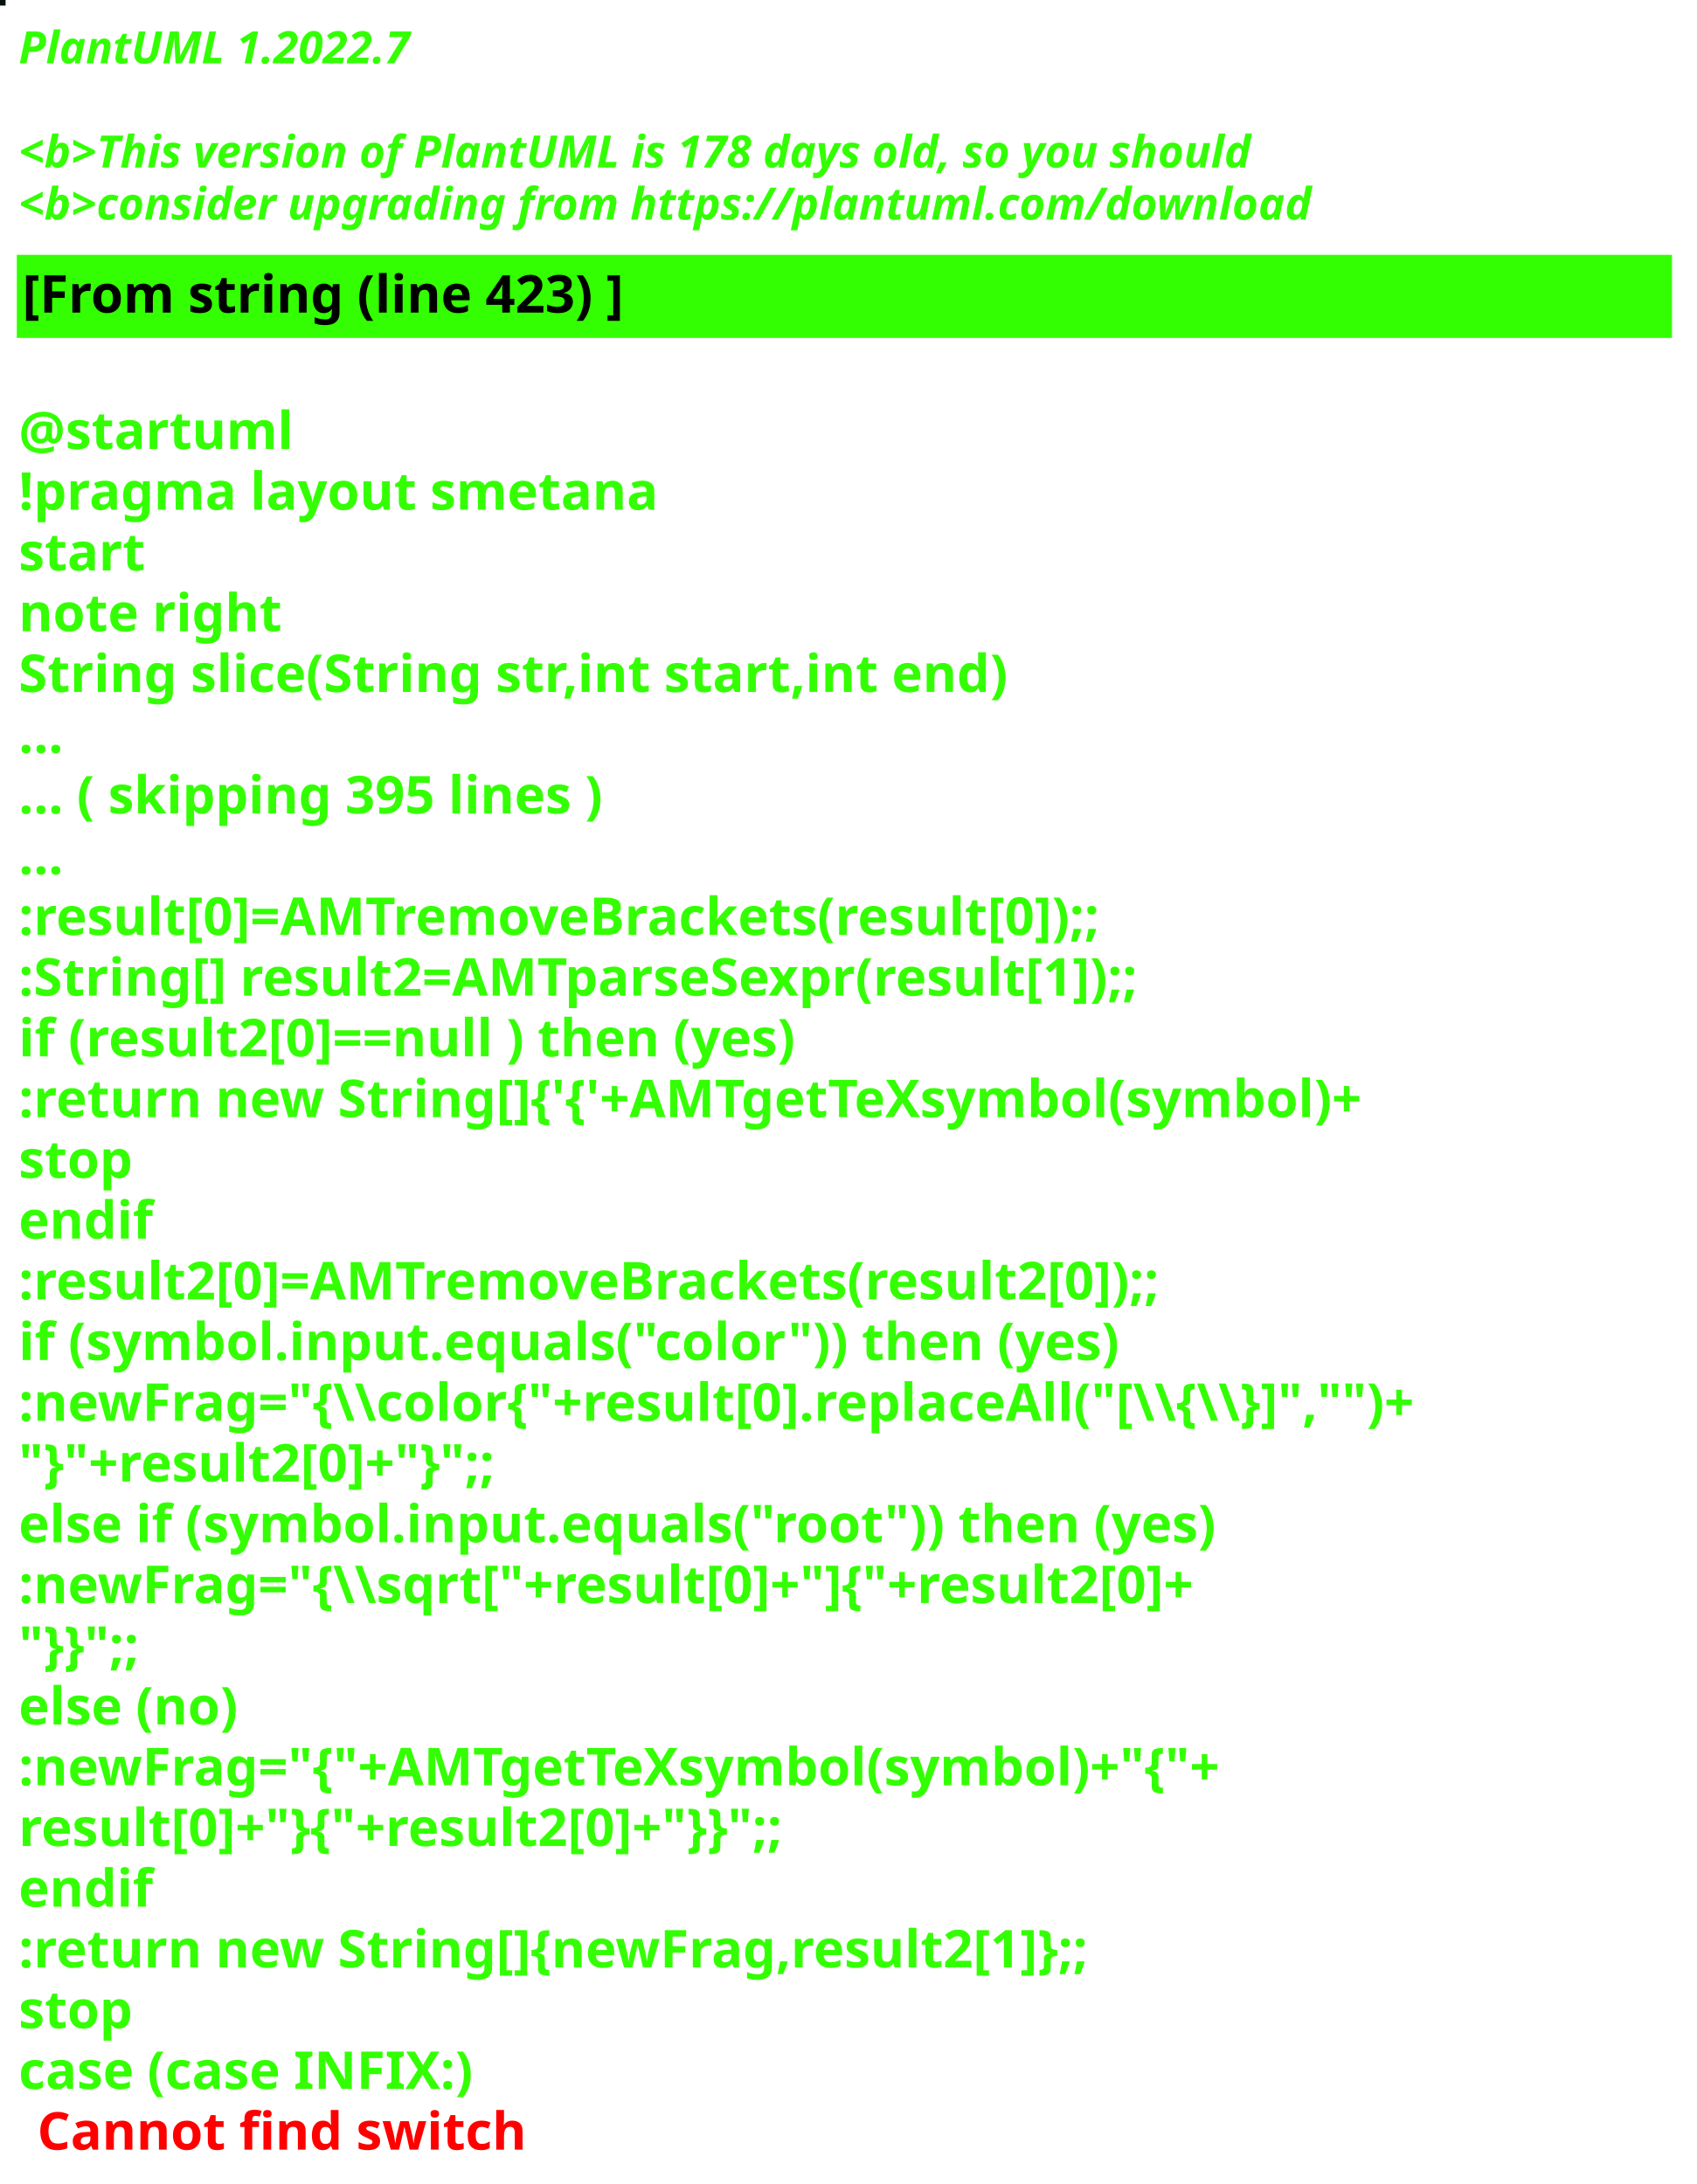
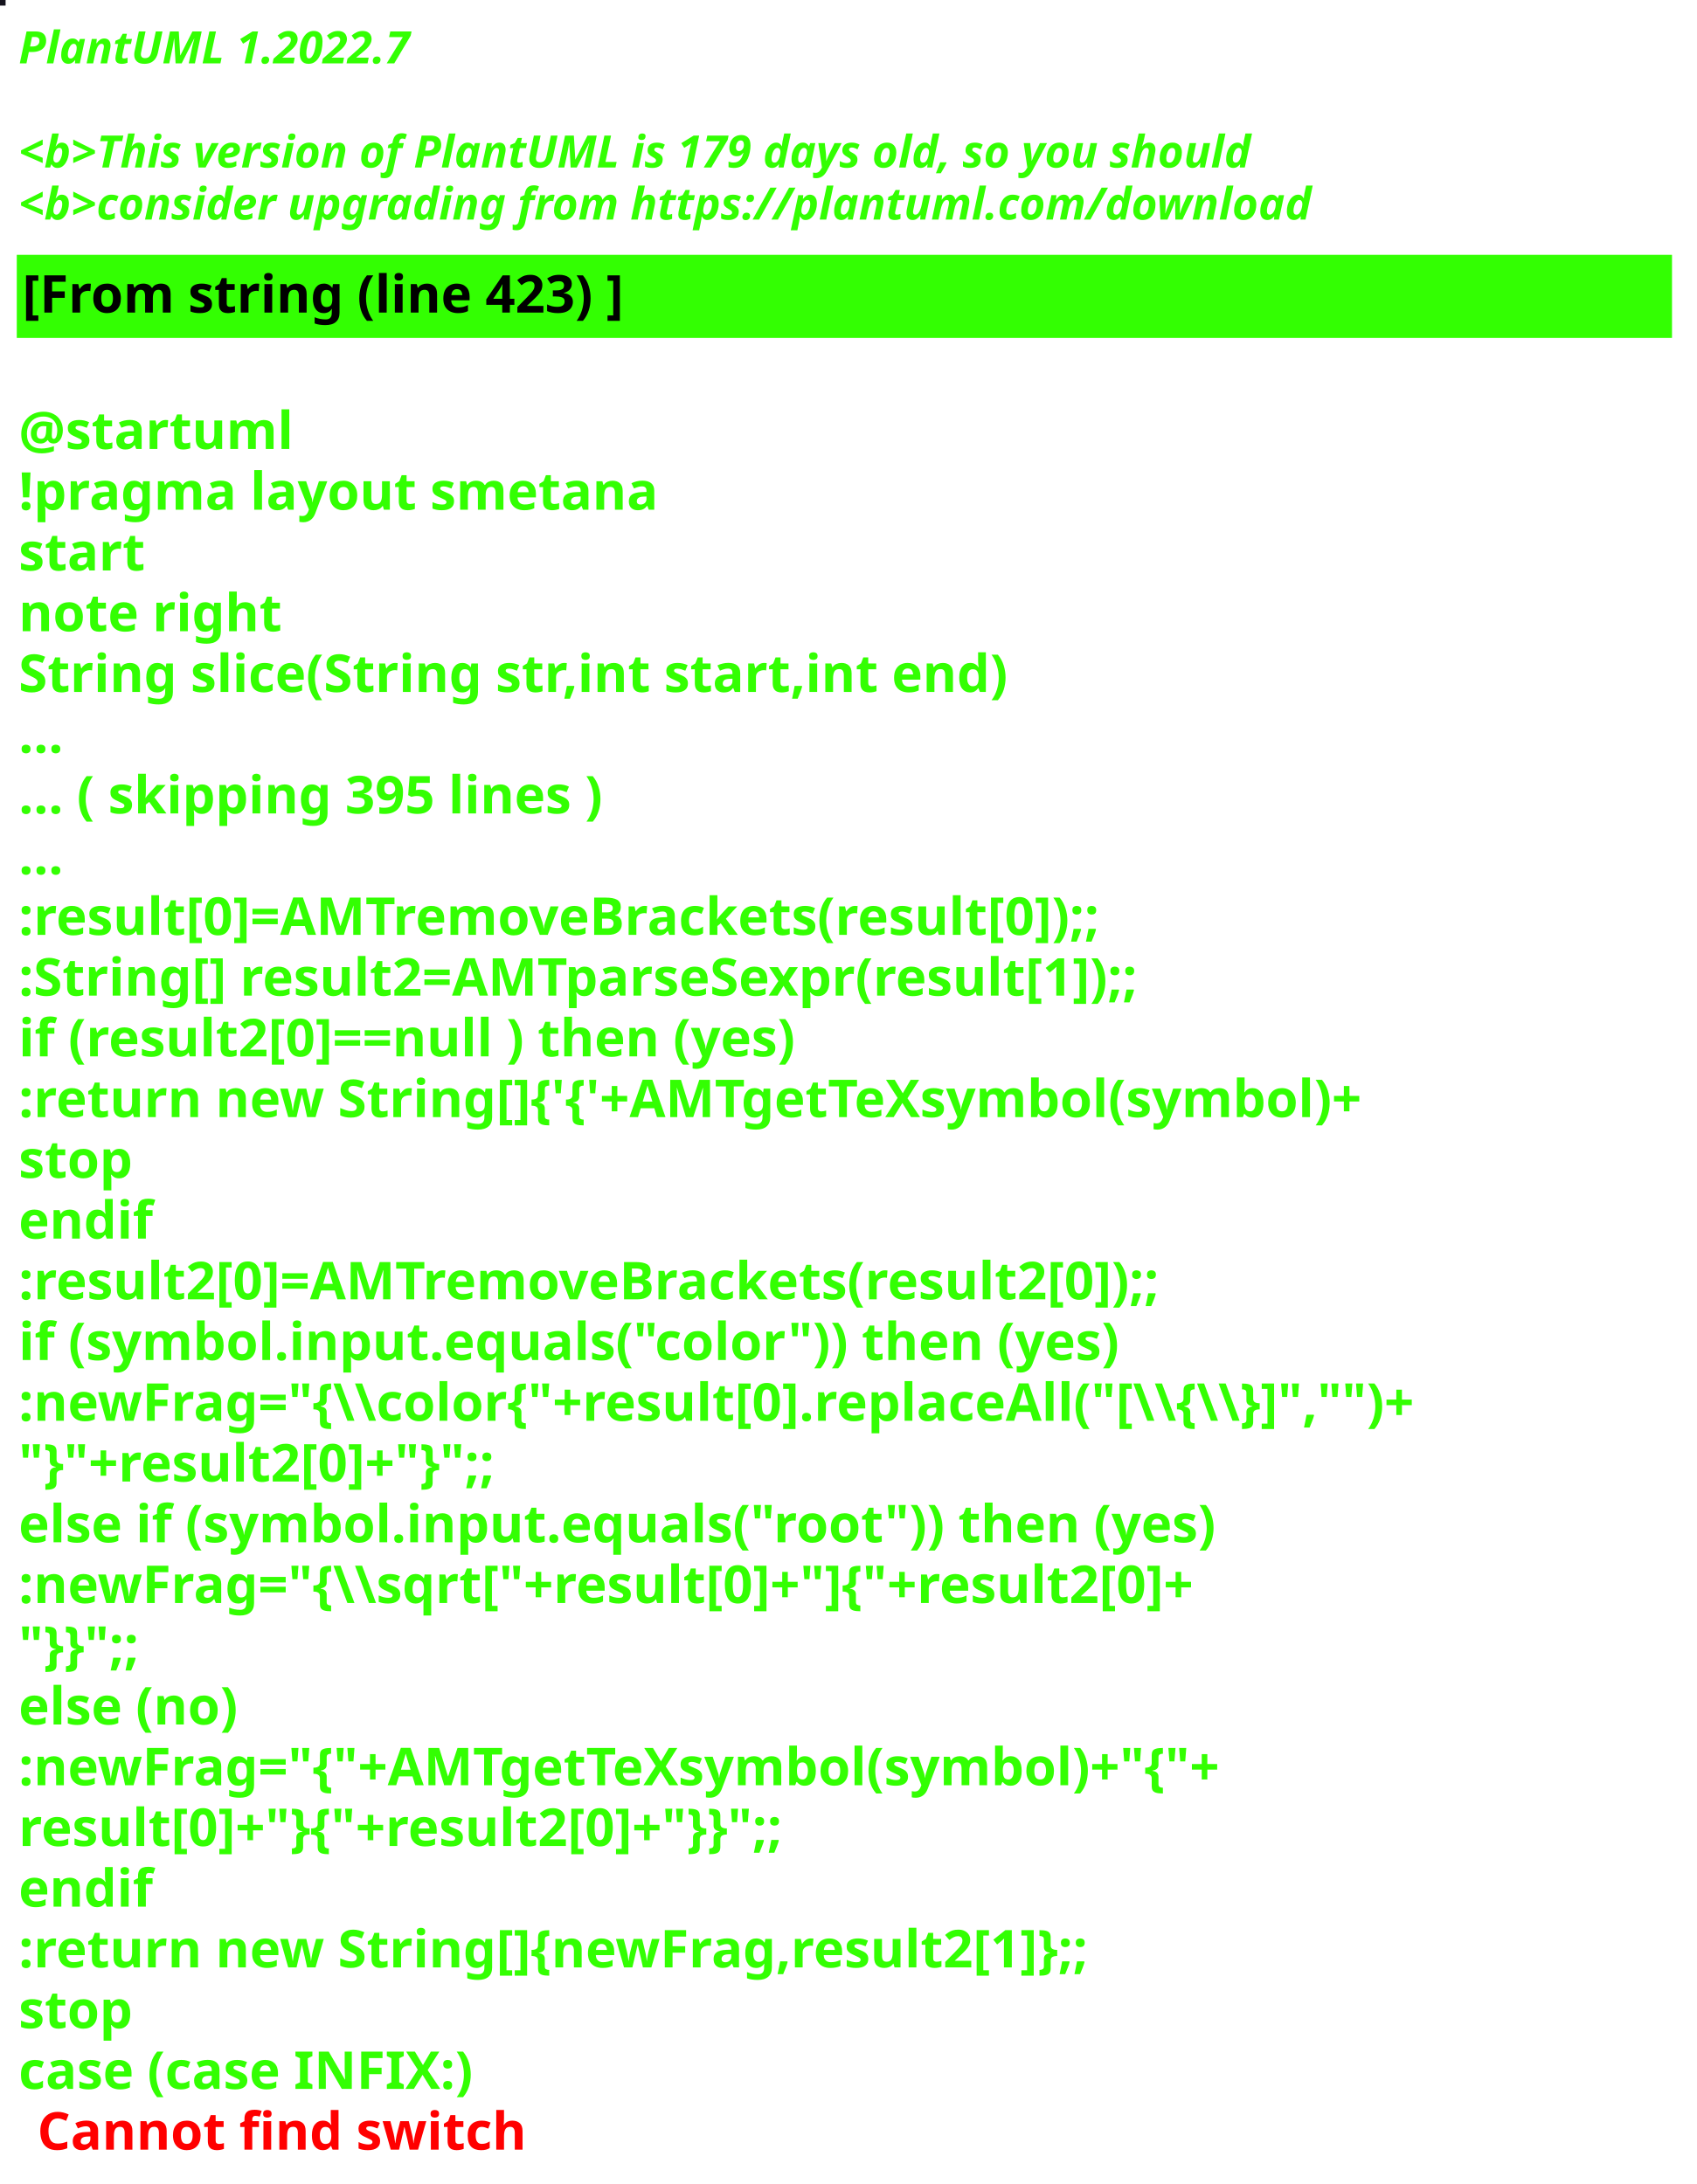
<svg xmlns="http://www.w3.org/2000/svg" contentStyleType="text/css" height="586px" preserveAspectRatio="none" style="width:455px;height:586px;background:#000000;" version="1.1" viewBox="0 0 455 586" width="455px" zoomAndPan="magnify">
  <defs />
  <g>
-     <rect fill="#041311" height="1" style="stroke:#041311;stroke-width:1.0;" width="1" x="0" y="0" />
+     <rect fill="#14131D" height="1" style="stroke:#14131D;stroke-width:1.0;" width="1" x="0" y="0" />
    <text fill="#33FF02" font-family="sans-serif" font-size="12" font-style="italic" font-weight="bold" lengthAdjust="spacing" textLength="127" x="5" y="17">PlantUML 1.2022.7</text>
    <text fill="#33FF02" font-family="sans-serif" font-size="12" font-style="italic" font-weight="bold" lengthAdjust="spacing" textLength="4" x="5" y="30.969"> </text>
-     <text fill="#33FF02" font-family="sans-serif" font-size="12" font-style="italic" font-weight="bold" lengthAdjust="spacing" textLength="399" x="5" y="44.938">&lt;b&gt;This version of PlantUML is 178 days old, so you should</text>
+     <text fill="#33FF02" font-family="sans-serif" font-size="12" font-style="italic" font-weight="bold" lengthAdjust="spacing" textLength="399" x="5" y="44.938">&lt;b&gt;This version of PlantUML is 179 days old, so you should</text>
    <text fill="#33FF02" font-family="sans-serif" font-size="12" font-style="italic" font-weight="bold" lengthAdjust="spacing" textLength="408" x="5" y="58.906">&lt;b&gt;consider upgrading from https://plantuml.com/download</text>
    <rect fill="#33FF02" height="21.297" style="stroke:#33FF02;stroke-width:1.0;" width="443" x="5" y="68.875" />
    <text fill="#000000" font-family="sans-serif" font-size="14" font-weight="bold" lengthAdjust="spacing" textLength="188" x="6" y="83.875">[From string (line 423) ]</text>
    <text fill="#33FF02" font-family="sans-serif" font-size="14" font-weight="bold" lengthAdjust="spacing" textLength="5" x="5" y="104.172"> </text>
    <text fill="#33FF02" font-family="sans-serif" font-size="14" font-weight="bold" lengthAdjust="spacing" textLength="79" x="5" y="120.469">@startuml</text>
    <text fill="#33FF02" font-family="sans-serif" font-size="14" font-weight="bold" lengthAdjust="spacing" textLength="190" x="5" y="136.766">!pragma layout smetana</text>
    <text fill="#33FF02" font-family="sans-serif" font-size="14" font-weight="bold" lengthAdjust="spacing" textLength="37" x="5" y="153.062">start</text>
    <text fill="#33FF02" font-family="sans-serif" font-size="14" font-weight="bold" lengthAdjust="spacing" textLength="78" x="5" y="169.359">note right</text>
    <text fill="#33FF02" font-family="sans-serif" font-size="14" font-weight="bold" lengthAdjust="spacing" textLength="301" x="5" y="185.656">String slice(String str,int start,int end)</text>
    <text fill="#33FF02" font-family="sans-serif" font-size="14" font-weight="bold" lengthAdjust="spacing" textLength="15" x="5" y="201.953">...</text>
    <text fill="#33FF02" font-family="sans-serif" font-size="14" font-weight="bold" lengthAdjust="spacing" textLength="185" x="5" y="218.25">... ( skipping 395 lines )</text>
    <text fill="#33FF02" font-family="sans-serif" font-size="14" font-weight="bold" lengthAdjust="spacing" textLength="15" x="5" y="234.547">...</text>
    <text fill="#33FF02" font-family="sans-serif" font-size="14" font-weight="bold" lengthAdjust="spacing" textLength="341" x="5" y="250.844">:result[0]=AMTremoveBrackets(result[0]);;</text>
    <text fill="#33FF02" font-family="sans-serif" font-size="14" font-weight="bold" lengthAdjust="spacing" textLength="355" x="5" y="267.141">:String[] result2=AMTparseSexpr(result[1]);;</text>
    <text fill="#33FF02" font-family="sans-serif" font-size="14" font-weight="bold" lengthAdjust="spacing" textLength="248" x="5" y="283.438">if (result2[0]==null ) then (yes)</text>
    <text fill="#33FF02" font-family="sans-serif" font-size="14" font-weight="bold" lengthAdjust="spacing" textLength="425" x="5" y="299.734">:return new String[]{'{'+AMTgetTeXsymbol(symbol)+</text>
    <text fill="#33FF02" font-family="sans-serif" font-size="14" font-weight="bold" lengthAdjust="spacing" textLength="35" x="5" y="316.031">stop</text>
    <text fill="#33FF02" font-family="sans-serif" font-size="14" font-weight="bold" lengthAdjust="spacing" textLength="40" x="5" y="332.328">endif</text>
    <text fill="#33FF02" font-family="sans-serif" font-size="14" font-weight="bold" lengthAdjust="spacing" textLength="361" x="5" y="348.625">:result2[0]=AMTremoveBrackets(result2[0]);;</text>
    <text fill="#33FF02" font-family="sans-serif" font-size="14" font-weight="bold" lengthAdjust="spacing" textLength="337" x="5" y="364.922">if (symbol.input.equals("color")) then (yes)</text>
    <text fill="#33FF02" font-family="sans-serif" font-size="14" font-weight="bold" lengthAdjust="spacing" textLength="443" x="5" y="381.219">:newFrag="{\\color{"+result[0].replaceAll("[\\{\\}]","")+</text>
    <text fill="#33FF02" font-family="sans-serif" font-size="14" font-weight="bold" lengthAdjust="spacing" textLength="162" x="5" y="397.516">"}"+result2[0]+"}";;</text>
    <text fill="#33FF02" font-family="sans-serif" font-size="14" font-weight="bold" lengthAdjust="spacing" textLength="368" x="5" y="413.812">else if (symbol.input.equals("root")) then (yes)</text>
    <text fill="#33FF02" font-family="sans-serif" font-size="14" font-weight="bold" lengthAdjust="spacing" textLength="383" x="5" y="430.109">:newFrag="{\\sqrt["+result[0]+"]{"+result2[0]+</text>
    <text fill="#33FF02" font-family="sans-serif" font-size="14" font-weight="bold" lengthAdjust="spacing" textLength="46" x="5" y="446.406">"}}";;</text>
    <text fill="#33FF02" font-family="sans-serif" font-size="14" font-weight="bold" lengthAdjust="spacing" textLength="70" x="5" y="462.703">else (no)</text>
    <text fill="#33FF02" font-family="sans-serif" font-size="14" font-weight="bold" lengthAdjust="spacing" textLength="385" x="5" y="479">:newFrag="{"+AMTgetTeXsymbol(symbol)+"{"+</text>
    <text fill="#33FF02" font-family="sans-serif" font-size="14" font-weight="bold" lengthAdjust="spacing" textLength="262" x="5" y="495.297">result[0]+"}{"+result2[0]+"}}";;</text>
    <text fill="#33FF02" font-family="sans-serif" font-size="14" font-weight="bold" lengthAdjust="spacing" textLength="40" x="5" y="511.594">endif</text>
    <text fill="#33FF02" font-family="sans-serif" font-size="14" font-weight="bold" lengthAdjust="spacing" textLength="343" x="5" y="527.891">:return new String[]{newFrag,result2[1]};;</text>
    <text fill="#33FF02" font-family="sans-serif" font-size="14" font-weight="bold" lengthAdjust="spacing" textLength="35" x="5" y="544.188">stop</text>
    <text fill="#33FF02" font-family="sans-serif" font-size="14" font-weight="bold" lengthAdjust="spacing" text-decoration="wavy underline" textLength="140" x="5" y="560.484">case (case INFIX:)</text>
    <text fill="#FF0000" font-family="sans-serif" font-size="14" font-weight="bold" lengthAdjust="spacing" textLength="148" x="10" y="576.781">Cannot find switch</text>
  </g>
</svg>
